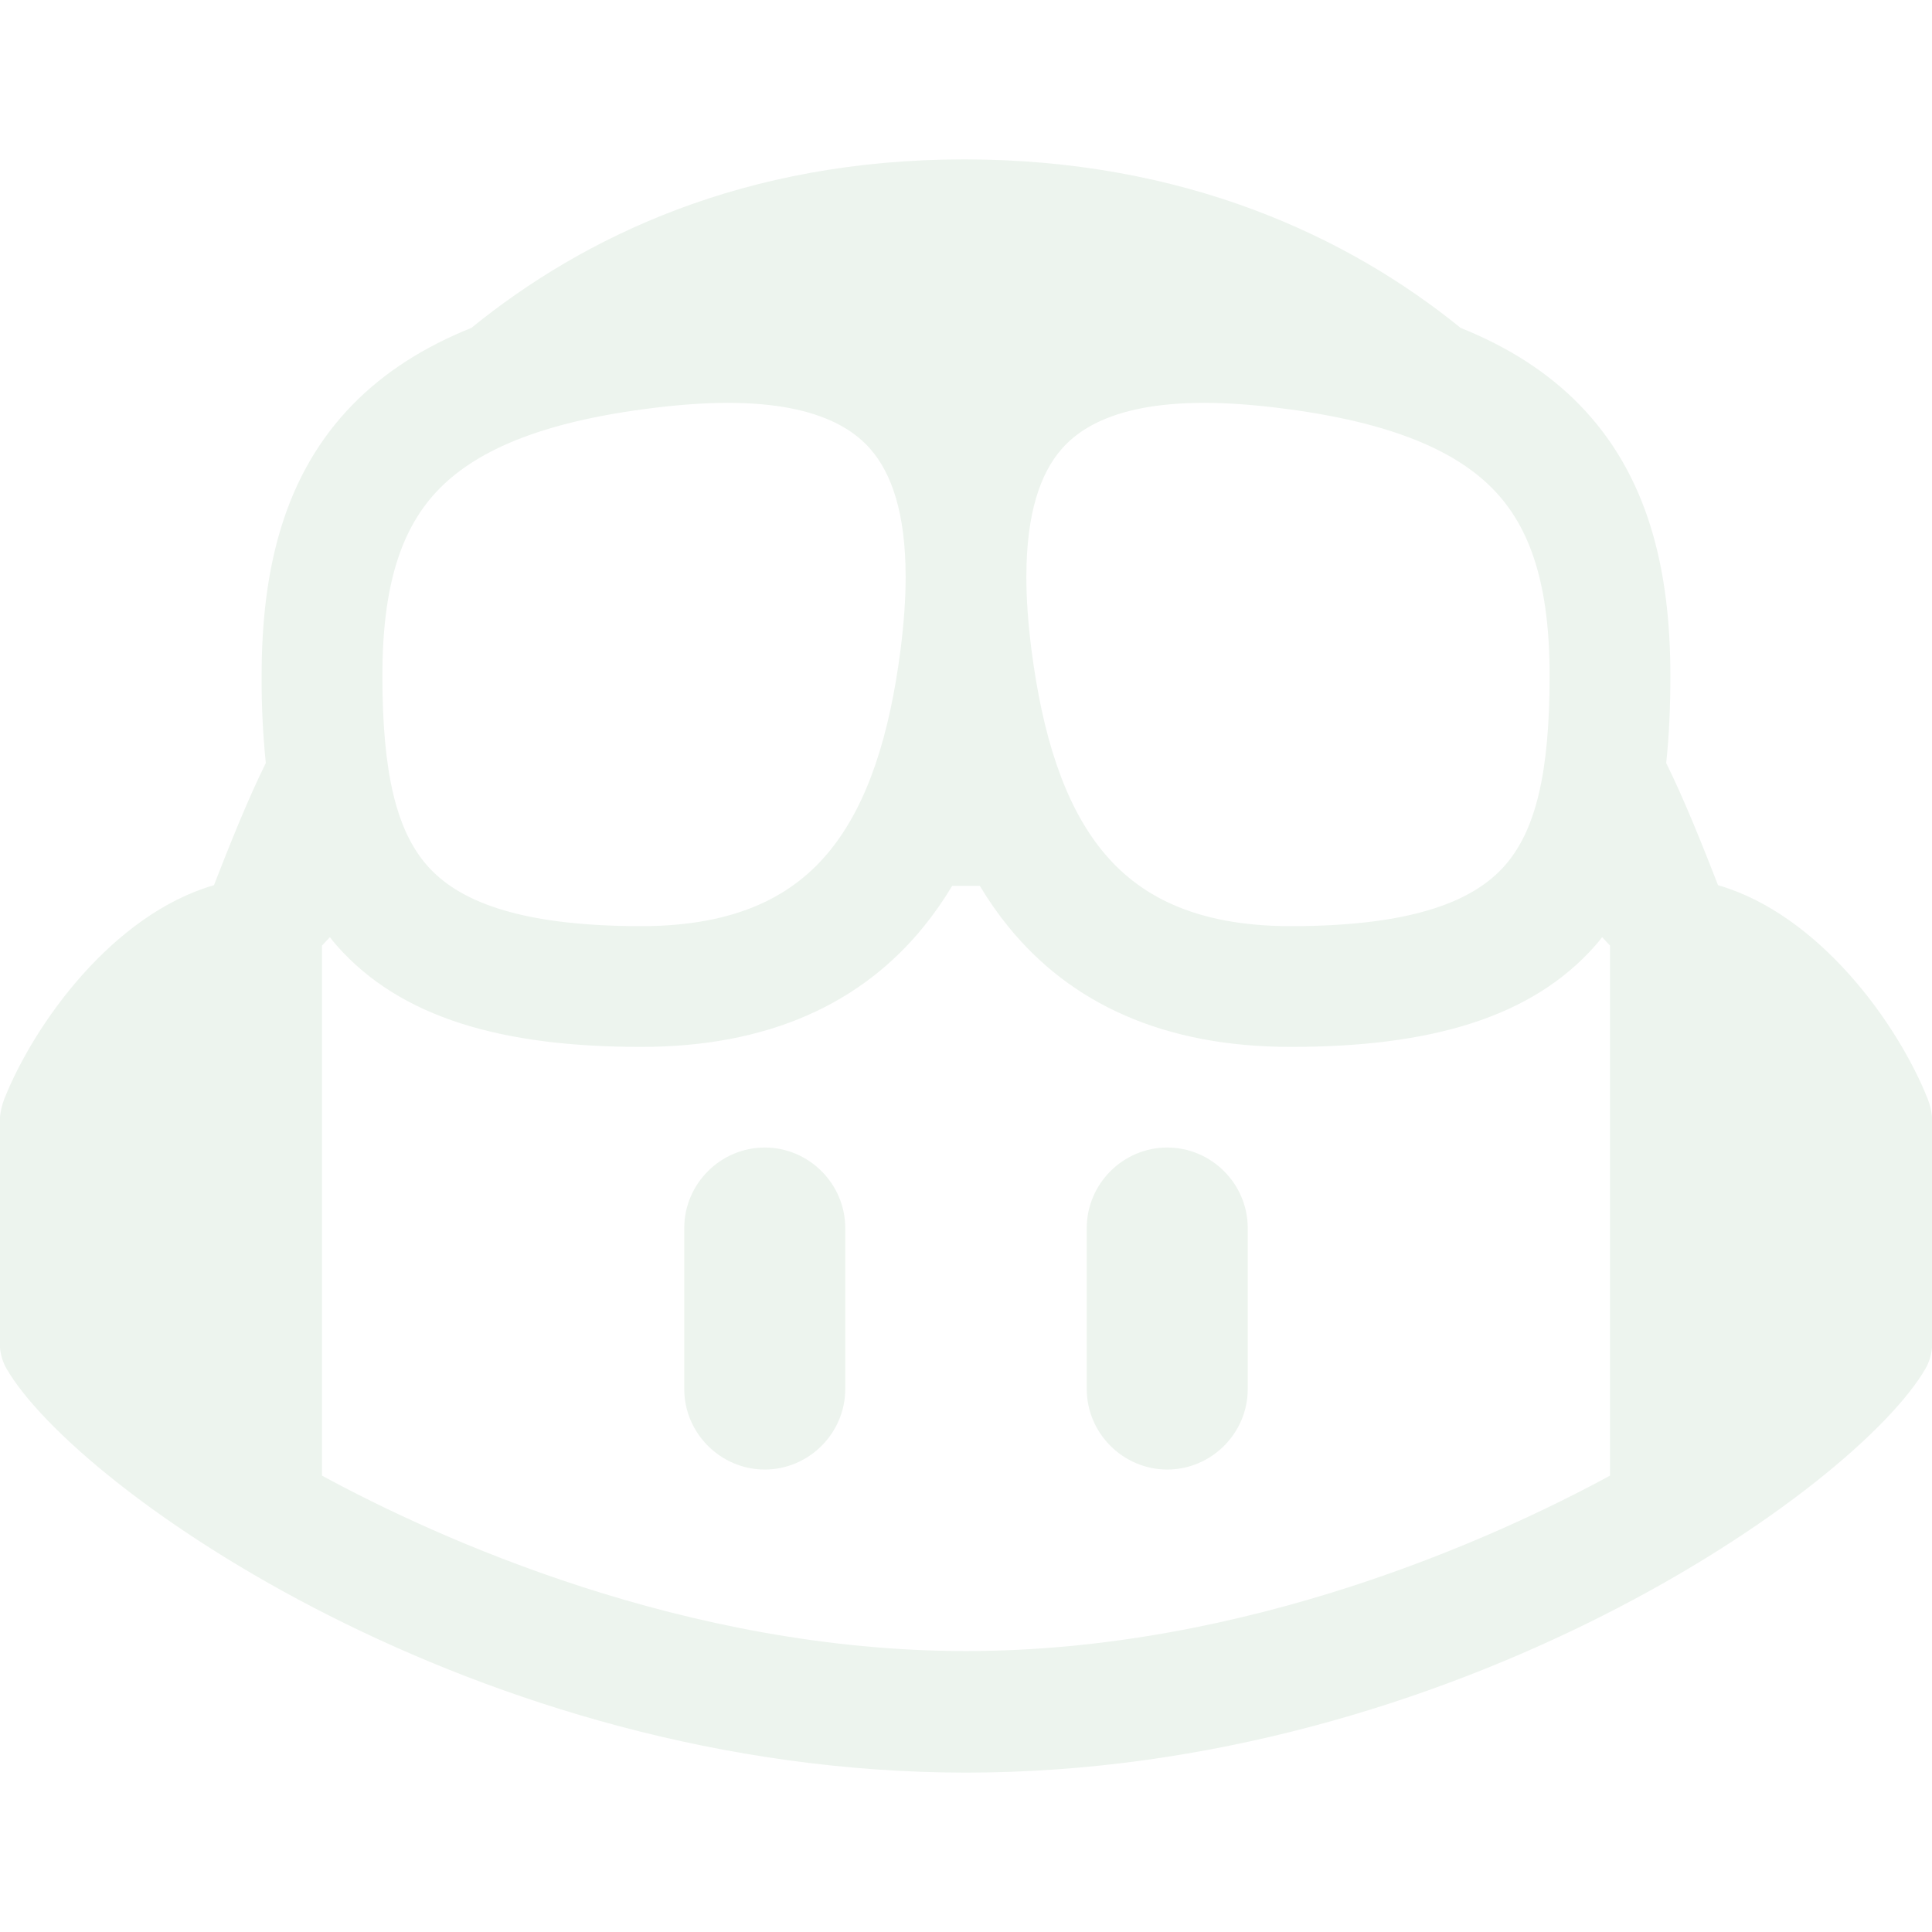
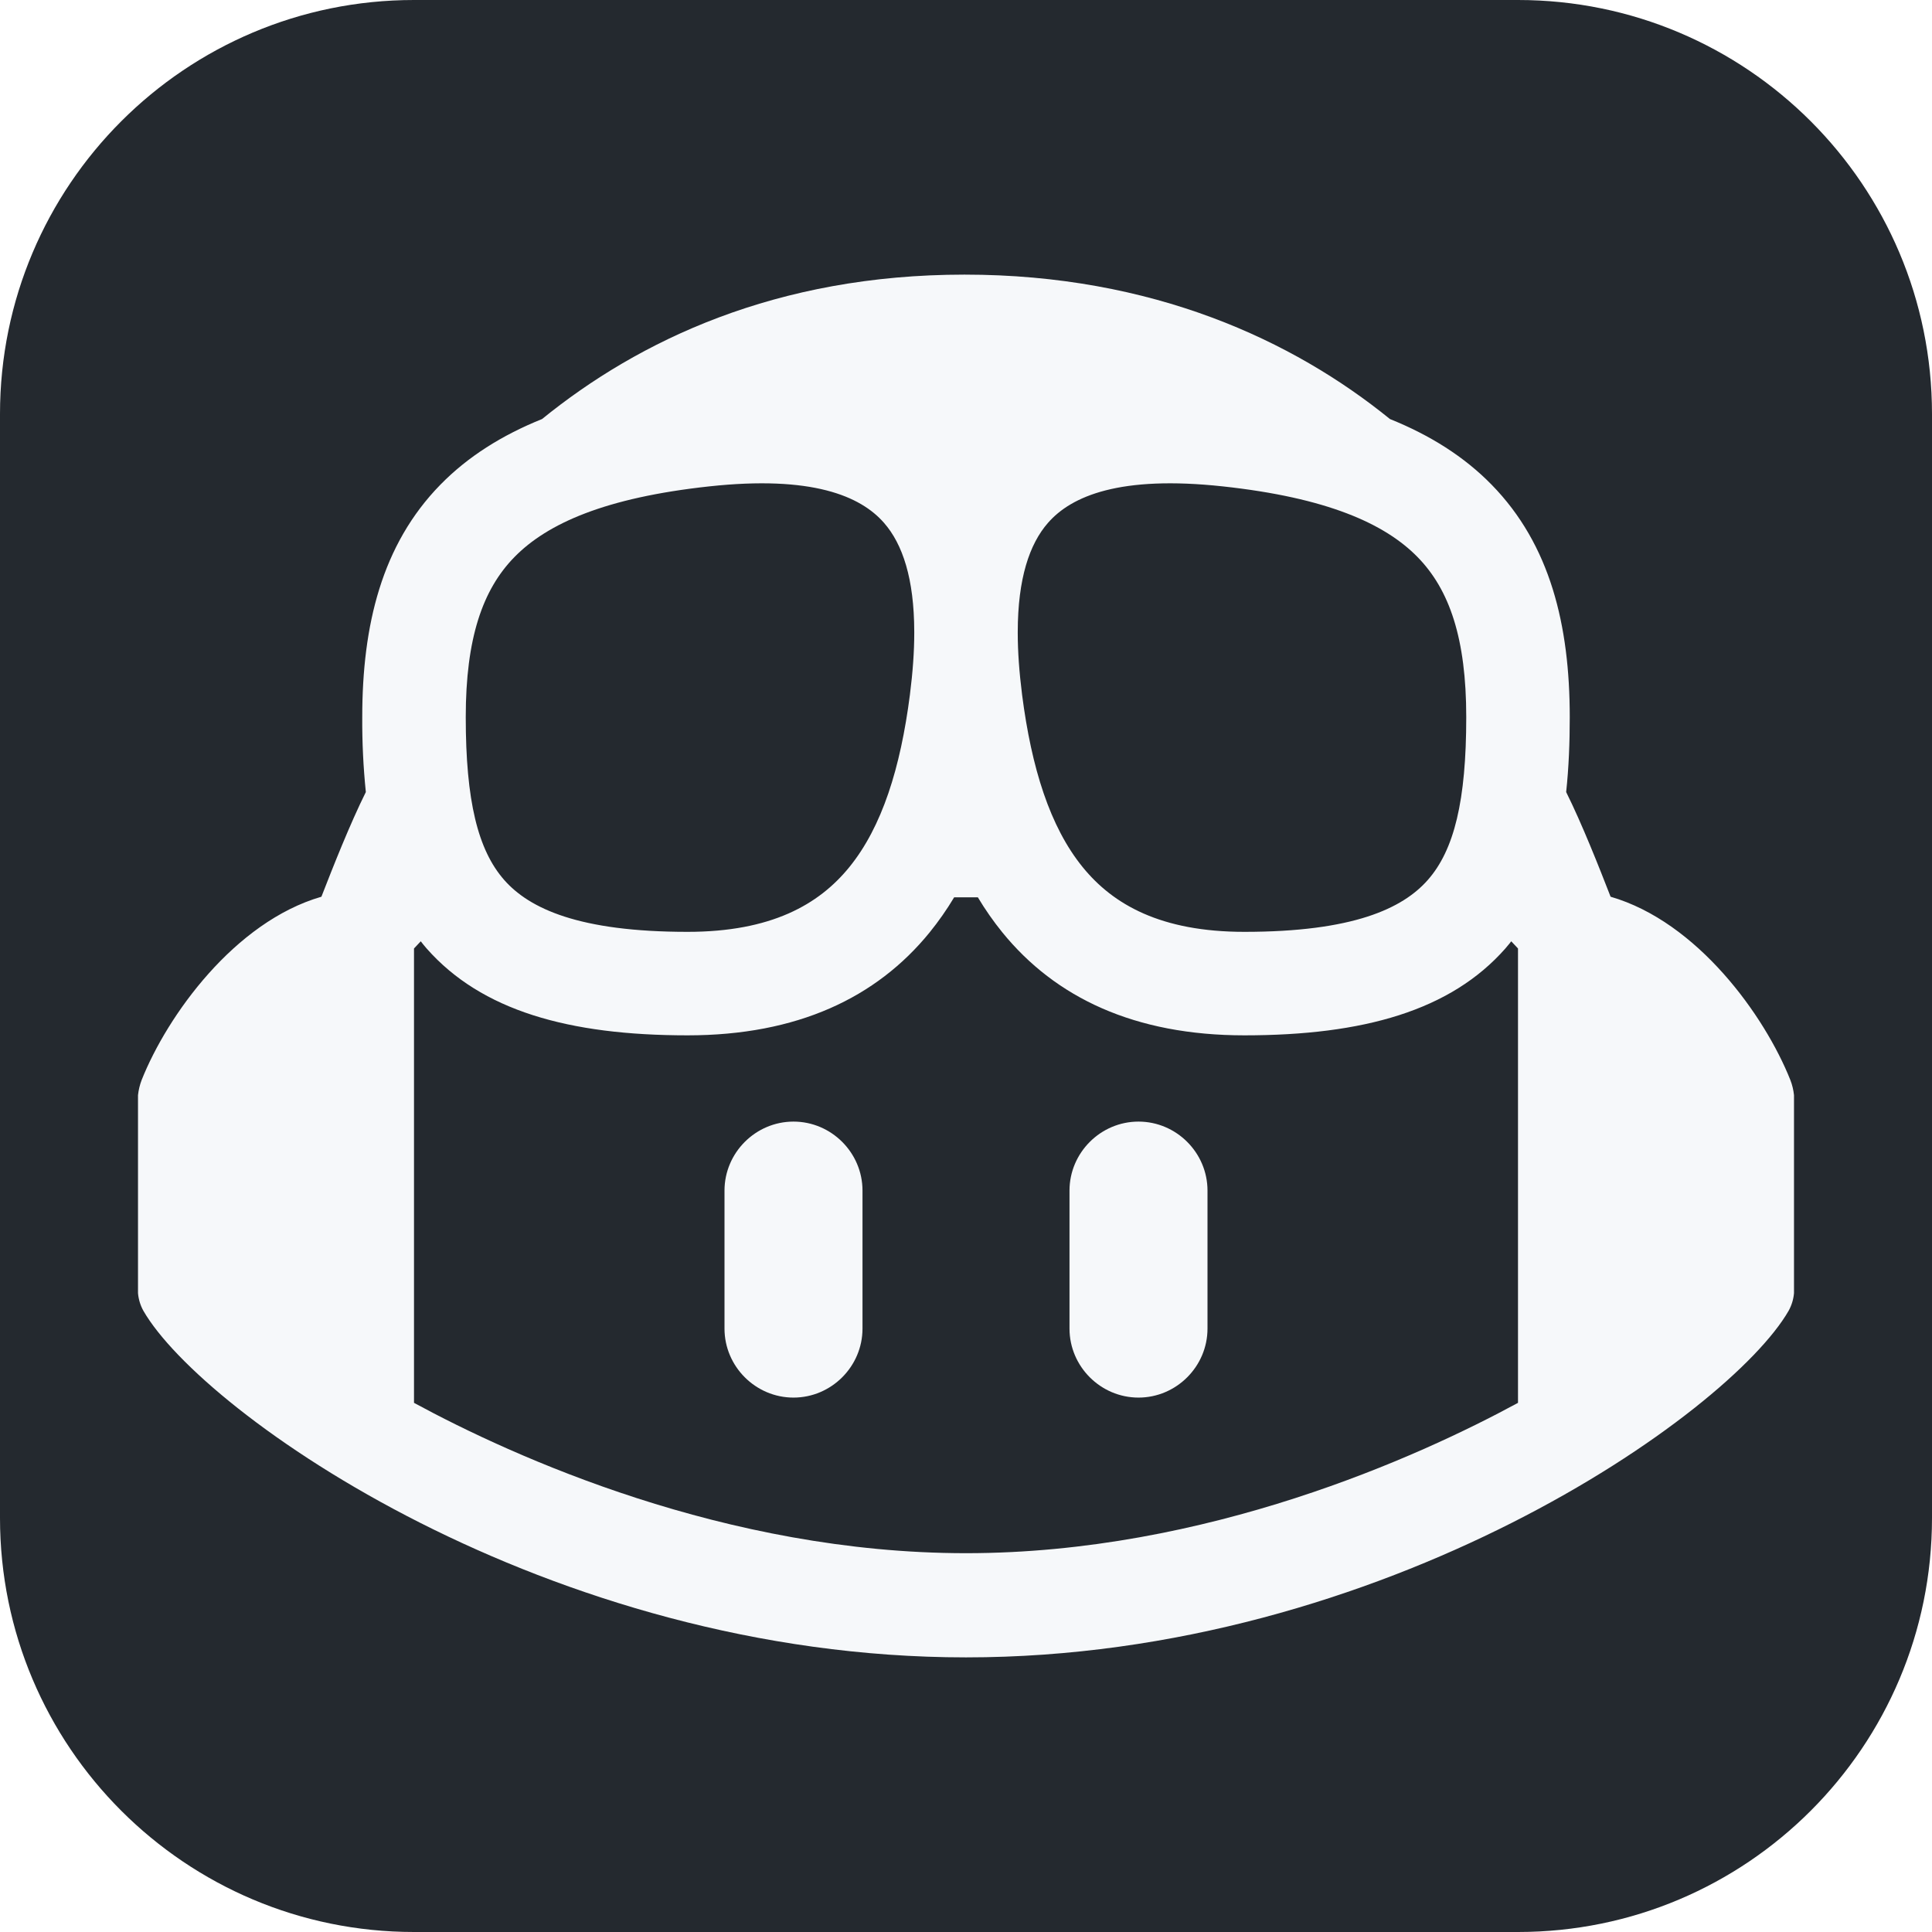
- <svg xmlns="http://www.w3.org/2000/svg" fill="#EDF4EE" role="img" viewBox="0 0 24 24">
-   <path d="M23.922 16.997C23.061 18.492 18.063 22.02 12 22.02 5.937 22.02.939 18.492.078 16.997A.641.641 0 0 1 0 16.741v-2.869a.883.883 0 0 1 .053-.22c.372-.935 1.347-2.292 2.605-2.656.167-.429.414-1.055.644-1.517a10.098 10.098 0 0 1-.052-1.086c0-1.331.282-2.499 1.132-3.368.397-.406.89-.717 1.474-.952C7.255 2.937 9.248 1.98 11.978 1.98c2.731 0 4.767.957 6.166 2.093.584.235 1.077.546 1.474.952.85.869 1.132 2.037 1.132 3.368 0 .368-.014.733-.052 1.086.23.462.477 1.088.644 1.517 1.258.364 2.233 1.721 2.605 2.656a.841.841 0 0 1 .053.22v2.869a.641.641 0 0 1-.078.256Zm-11.75-5.992h-.344a4.359 4.359 0 0 1-.355.508c-.77.947-1.918 1.492-3.508 1.492-1.725 0-2.989-.359-3.782-1.259a2.137 2.137 0 0 1-.085-.104L4 11.746v6.585c1.435.779 4.514 2.179 8 2.179 3.486 0 6.565-1.4 8-2.179v-6.585l-.098-.104s-.033.045-.085.104c-.793.9-2.057 1.259-3.782 1.259-1.59 0-2.738-.545-3.508-1.492a4.359 4.359 0 0 1-.355-.508Zm2.328 3.25c.549 0 1 .451 1 1v2c0 .549-.451 1-1 1-.549 0-1-.451-1-1v-2c0-.549.451-1 1-1Zm-5 0c.549 0 1 .451 1 1v2c0 .549-.451 1-1 1-.549 0-1-.451-1-1v-2c0-.549.451-1 1-1Zm3.313-6.185c.136 1.057.403 1.913.878 2.497.442.544 1.134.938 2.344.938 1.573 0 2.292-.337 2.657-.751.384-.435.558-1.15.558-2.361 0-1.14-.243-1.847-.705-2.319-.477-.488-1.319-.862-2.824-1.025-1.487-.161-2.192.138-2.533.529-.269.307-.437.808-.438 1.578v.021c0 .265.021.562.063.893Zm-1.626 0c.042-.331.063-.628.063-.894v-.02c-.001-.77-.169-1.271-.438-1.578-.341-.391-1.046-.69-2.533-.529-1.505.163-2.347.537-2.824 1.025-.462.472-.705 1.179-.705 2.319 0 1.211.175 1.926.558 2.361.365.414 1.084.751 2.657.751 1.21 0 1.902-.394 2.344-.938.475-.584.742-1.44.878-2.497Z" />
+ <svg xmlns="http://www.w3.org/2000/svg" role="img" viewBox="-2 -2 28 28">
+   <rect x="-2" y="-2" width="28" height="28" rx="6" fill="#24292F" />
+   <path fill="#F6F8FA" d="M23.922 16.997C23.061 18.492 18.063 22.02 12 22.02 5.937 22.02.939 18.492.078 16.997A.641.641 0 0 1 0 16.741v-2.869a.883.883 0 0 1 .053-.22c.372-.935 1.347-2.292 2.605-2.656.167-.429.414-1.055.644-1.517a10.098 10.098 0 0 1-.052-1.086c0-1.331.282-2.499 1.132-3.368.397-.406.89-.717 1.474-.952C7.255 2.937 9.248 1.98 11.978 1.98c2.731 0 4.767.957 6.166 2.093.584.235 1.077.546 1.474.952.85.869 1.132 2.037 1.132 3.368 0 .368-.014.733-.052 1.086.23.462.477 1.088.644 1.517 1.258.364 2.233 1.721 2.605 2.656a.841.841 0 0 1 .053.22v2.869a.641.641 0 0 1-.078.256Zm-11.75-5.992h-.344a4.359 4.359 0 0 1-.355.508c-.77.947-1.918 1.492-3.508 1.492-1.725 0-2.989-.359-3.782-1.259a2.137 2.137 0 0 1-.085-.104L4 11.746v6.585c1.435.779 4.514 2.179 8 2.179 3.486 0 6.565-1.4 8-2.179v-6.585l-.098-.104s-.033.045-.085.104c-.793.9-2.057 1.259-3.782 1.259-1.59 0-2.738-.545-3.508-1.492a4.359 4.359 0 0 1-.355-.508Zm2.328 3.25c.549 0 1 .451 1 1v2c0 .549-.451 1-1 1-.549 0-1-.451-1-1v-2c0-.549.451-1 1-1Zm-5 0c.549 0 1 .451 1 1v2c0 .549-.451 1-1 1-.549 0-1-.451-1-1v-2c0-.549.451-1 1-1Zm3.313-6.185c.136 1.057.403 1.913.878 2.497.442.544 1.134.938 2.344.938 1.573 0 2.292-.337 2.657-.751.384-.435.558-1.15.558-2.361 0-1.14-.243-1.847-.705-2.319-.477-.488-1.319-.862-2.824-1.025-1.487-.161-2.192.138-2.533.529-.269.307-.437.808-.438 1.578v.021c0 .265.021.562.063.893Zm-1.626 0c.042-.331.063-.628.063-.894v-.02c-.001-.77-.169-1.271-.438-1.578-.341-.391-1.046-.69-2.533-.529-1.505.163-2.347.537-2.824 1.025-.462.472-.705 1.179-.705 2.319 0 1.211.175 1.926.558 2.361.365.414 1.084.751 2.657.751 1.21 0 1.902-.394 2.344-.938.475-.584.742-1.44.878-2.497Z" />
</svg>
